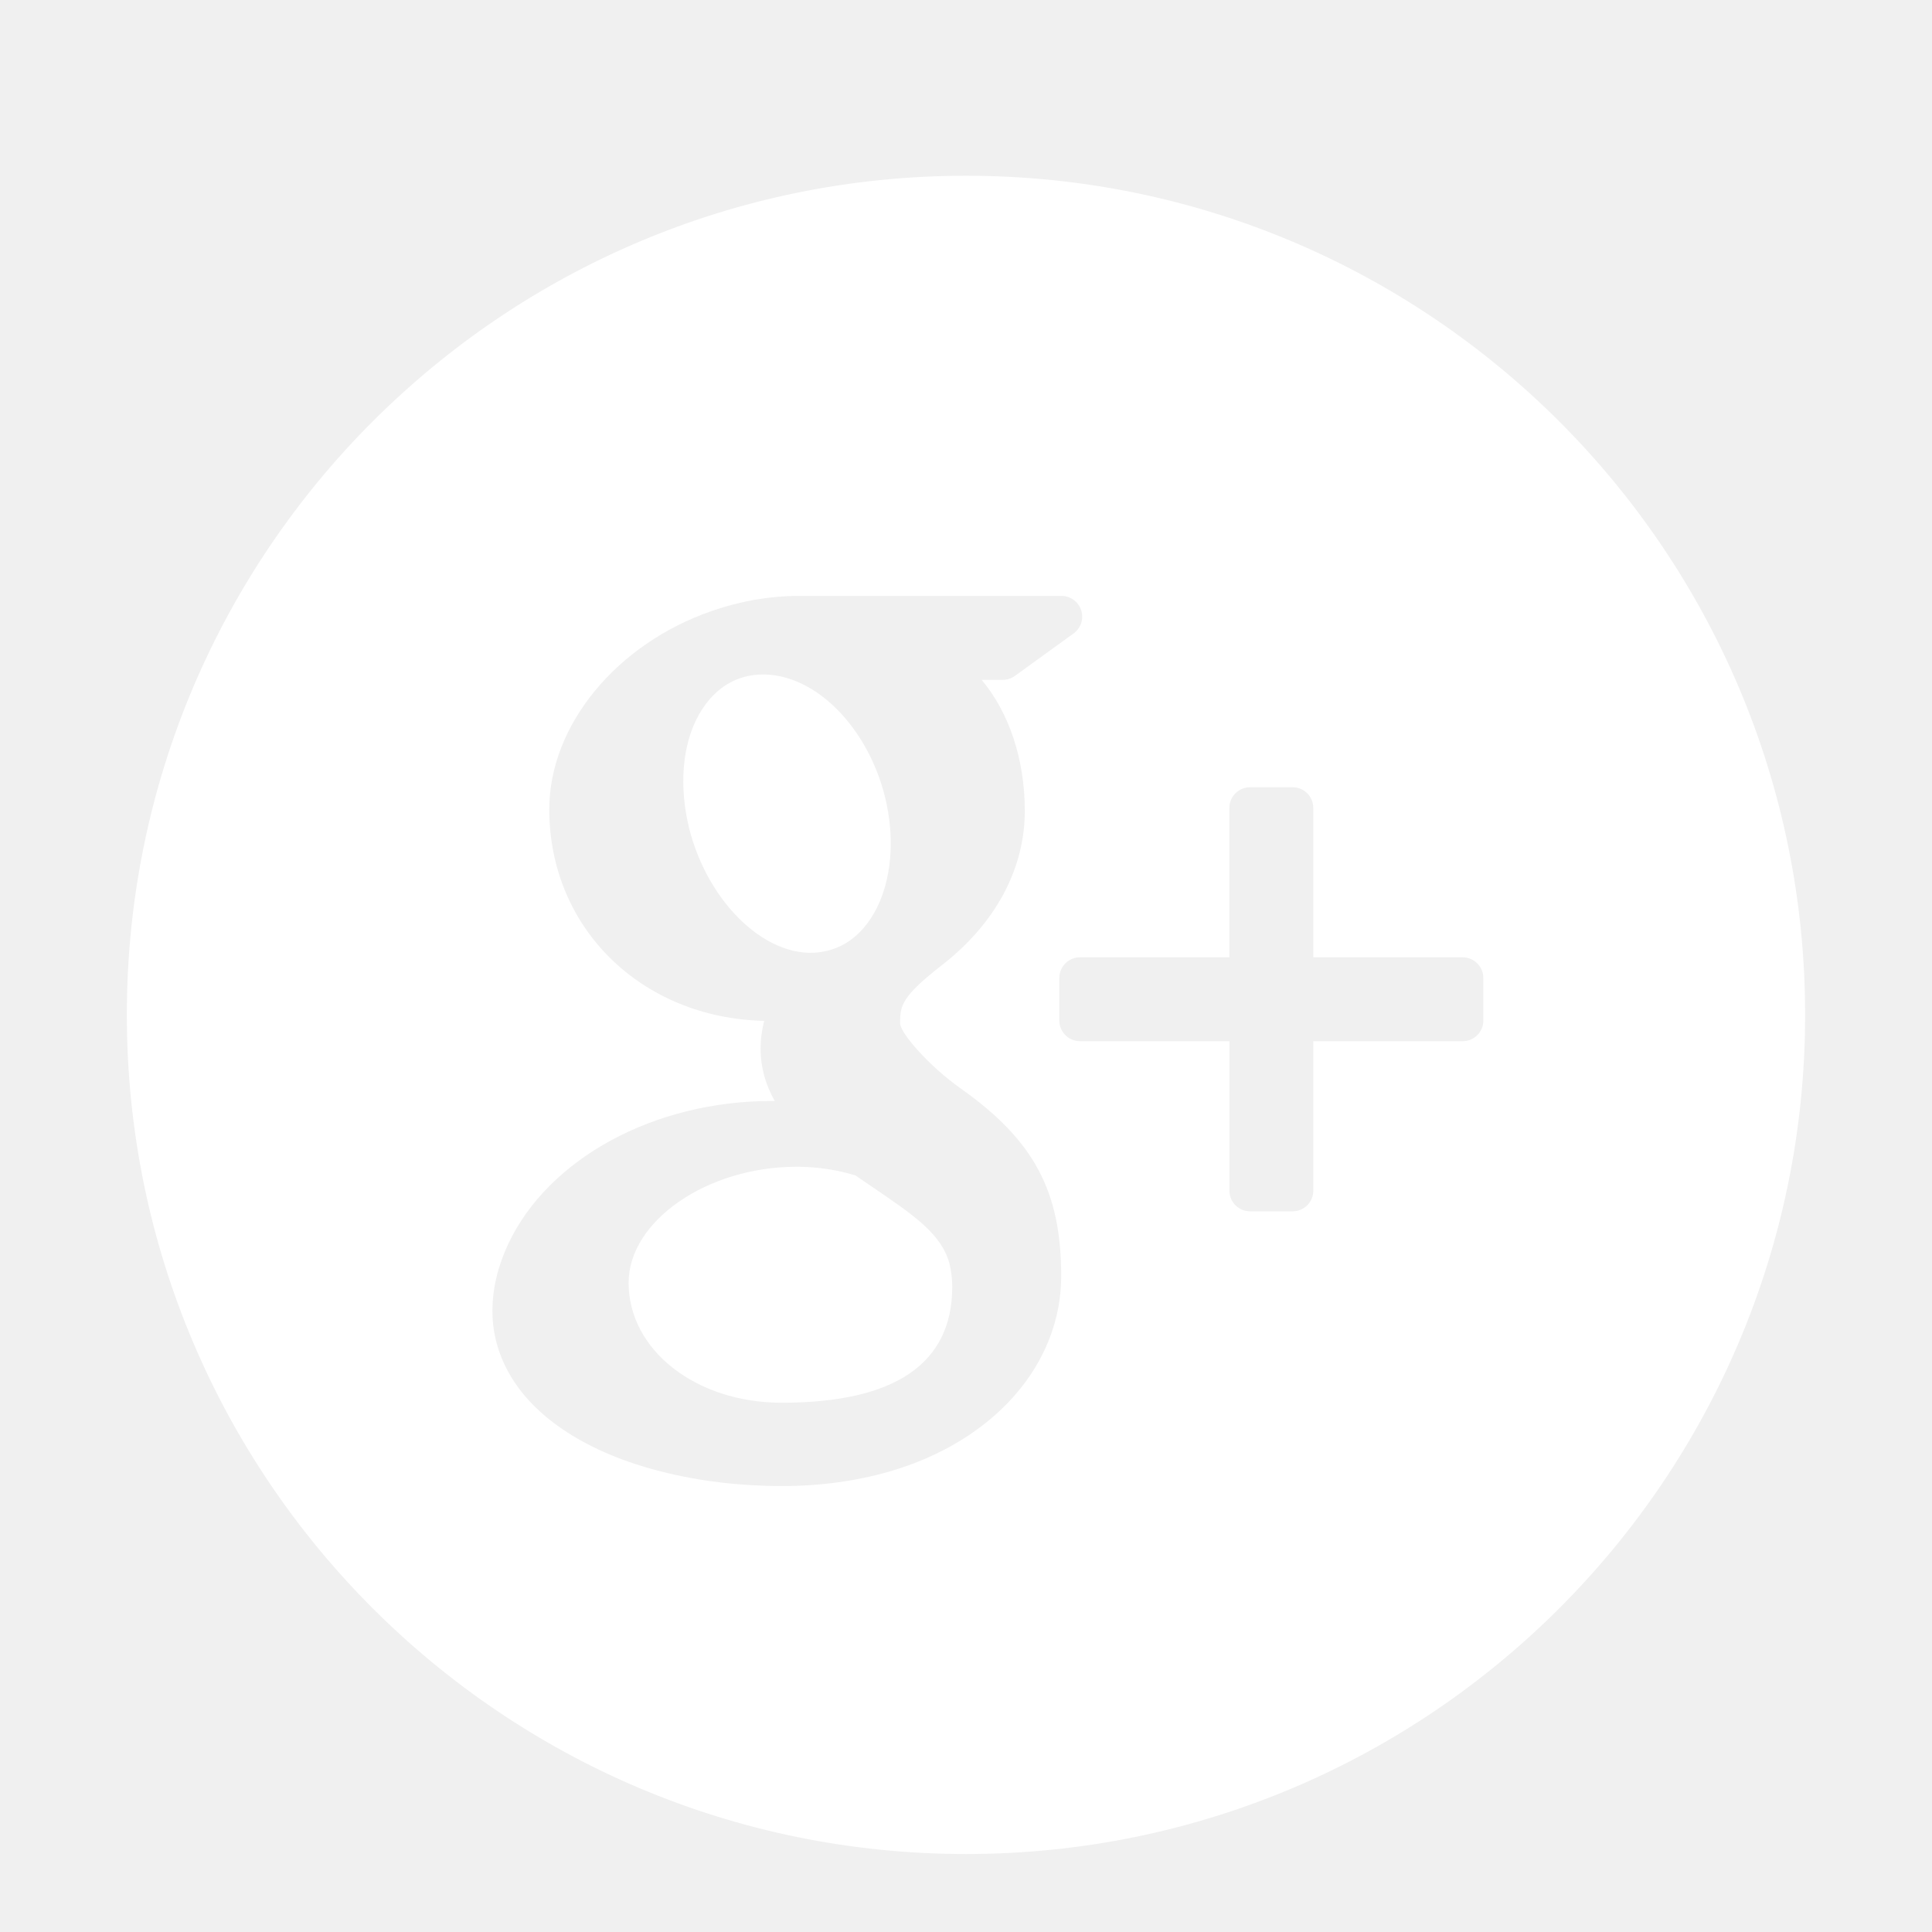
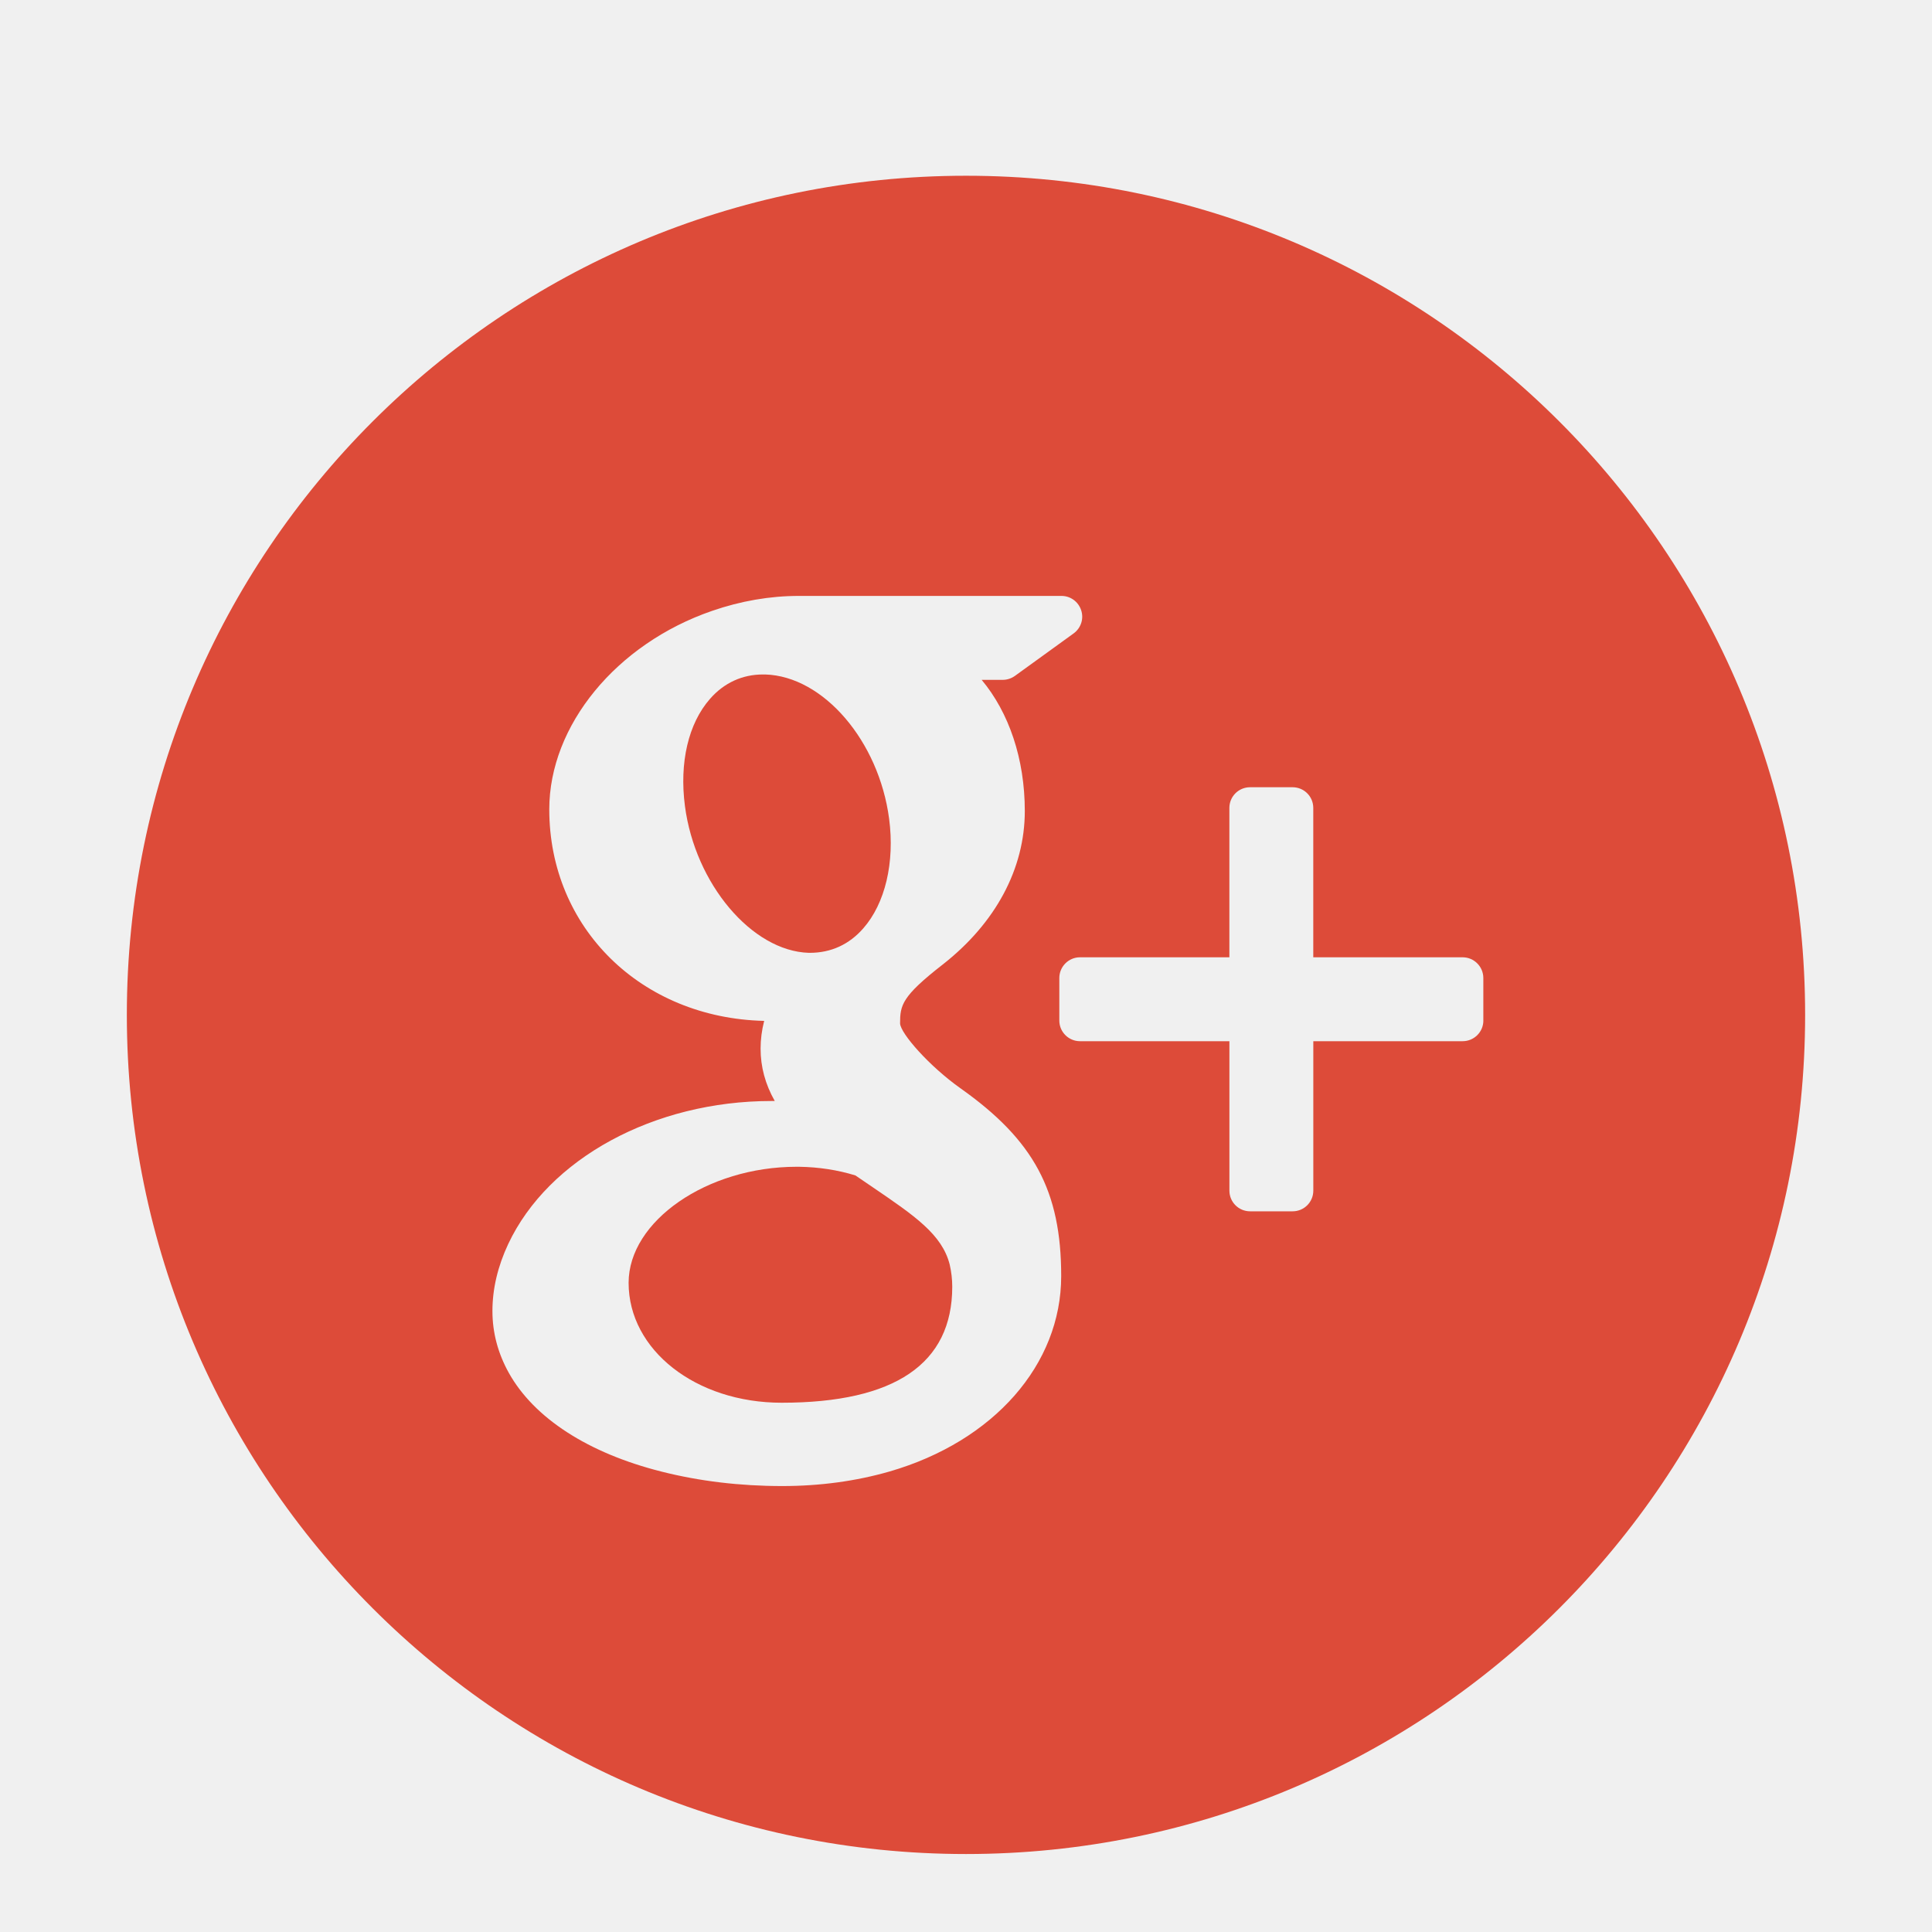
- <svg xmlns="http://www.w3.org/2000/svg" version="1.1" id="Layer_1" x="0px" y="0px" width="56.693px" height="56.693px" viewBox="0 0 56.693 56.693" enable-background="new 0 0 56.693 56.693" fill="white" xml:space="preserve">
+ <svg xmlns="http://www.w3.org/2000/svg" version="1.1" id="Layer_1" x="0px" y="0px" width="56.693px" height="56.693px" viewBox="0 0 56.693 56.693" enable-background="new 0 0 56.693 56.693" fill="#dd4b39" xml:space="preserve">
  <g>
    <path d="M23.761,27.96c0.629,0,1.16-0.248,1.57-0.717c0.645-0.732,0.928-1.936,0.76-3.215c-0.301-2.287-1.932-4.186-3.637-4.236   h-0.068c-0.604,0-1.141,0.246-1.551,0.715c-0.637,0.725-0.903,1.871-0.736,3.146c0.299,2.283,1.965,4.256,3.635,4.307H23.761z" />
    <path d="M25.622,34.847c-0.168-0.113-0.342-0.232-0.521-0.355c-0.525-0.162-1.084-0.246-1.654-0.254h-0.072   c-2.625,0-4.929,1.592-4.929,3.406c0,1.971,1.972,3.518,4.491,3.518c3.322,0,5.006-1.145,5.006-3.404   c0-0.215-0.025-0.436-0.076-0.656C27.642,36.222,26.837,35.675,25.622,34.847z" />
    <path d="M28.347,5.157c-13.601,0-24.625,11.023-24.625,24.623s11.025,24.625,24.625,24.625c13.598,0,24.623-11.025,24.623-24.625   S41.944,5.157,28.347,5.157z M26.106,43.179c-0.982,0.283-2.041,0.428-3.154,0.428c-1.238,0-2.43-0.143-3.54-0.424   c-2.15-0.541-3.74-1.57-4.48-2.895c-0.32-0.574-0.482-1.184-0.482-1.816c0-0.652,0.156-1.312,0.463-1.967   c1.18-2.51,4.283-4.197,7.722-4.197c0.035,0,0.068,0,0.1,0c-0.279-0.492-0.416-1.002-0.416-1.537c0-0.268,0.035-0.539,0.105-0.814   c-3.606-0.084-6.306-2.725-6.306-6.207c0-2.461,1.965-4.855,4.776-5.824c0.842-0.291,1.699-0.439,2.543-0.439h7.713   c0.264,0,0.494,0.17,0.576,0.42c0.084,0.252-0.008,0.525-0.221,0.68l-1.725,1.248c-0.104,0.074-0.229,0.115-0.357,0.115h-0.617   c0.799,0.955,1.266,2.316,1.266,3.848c0,1.691-0.855,3.289-2.41,4.506c-1.201,0.936-1.25,1.191-1.25,1.729   c0.016,0.295,0.854,1.252,1.775,1.904c2.152,1.523,2.953,3.014,2.953,5.508C31.14,40.04,29.163,42.292,26.106,43.179z    M43.528,29.948c0,0.334-0.273,0.605-0.607,0.605h-4.383v4.385c0,0.336-0.271,0.607-0.607,0.607h-1.248   c-0.336,0-0.607-0.271-0.607-0.607v-4.385H31.69c-0.332,0-0.605-0.271-0.605-0.605v-1.25c0-0.334,0.273-0.607,0.605-0.607h4.385   v-4.383c0-0.336,0.271-0.607,0.607-0.607h1.248c0.336,0,0.607,0.271,0.607,0.607v4.383h4.383c0.334,0,0.607,0.273,0.607,0.607   V29.948z" />
  </g>
</svg>
